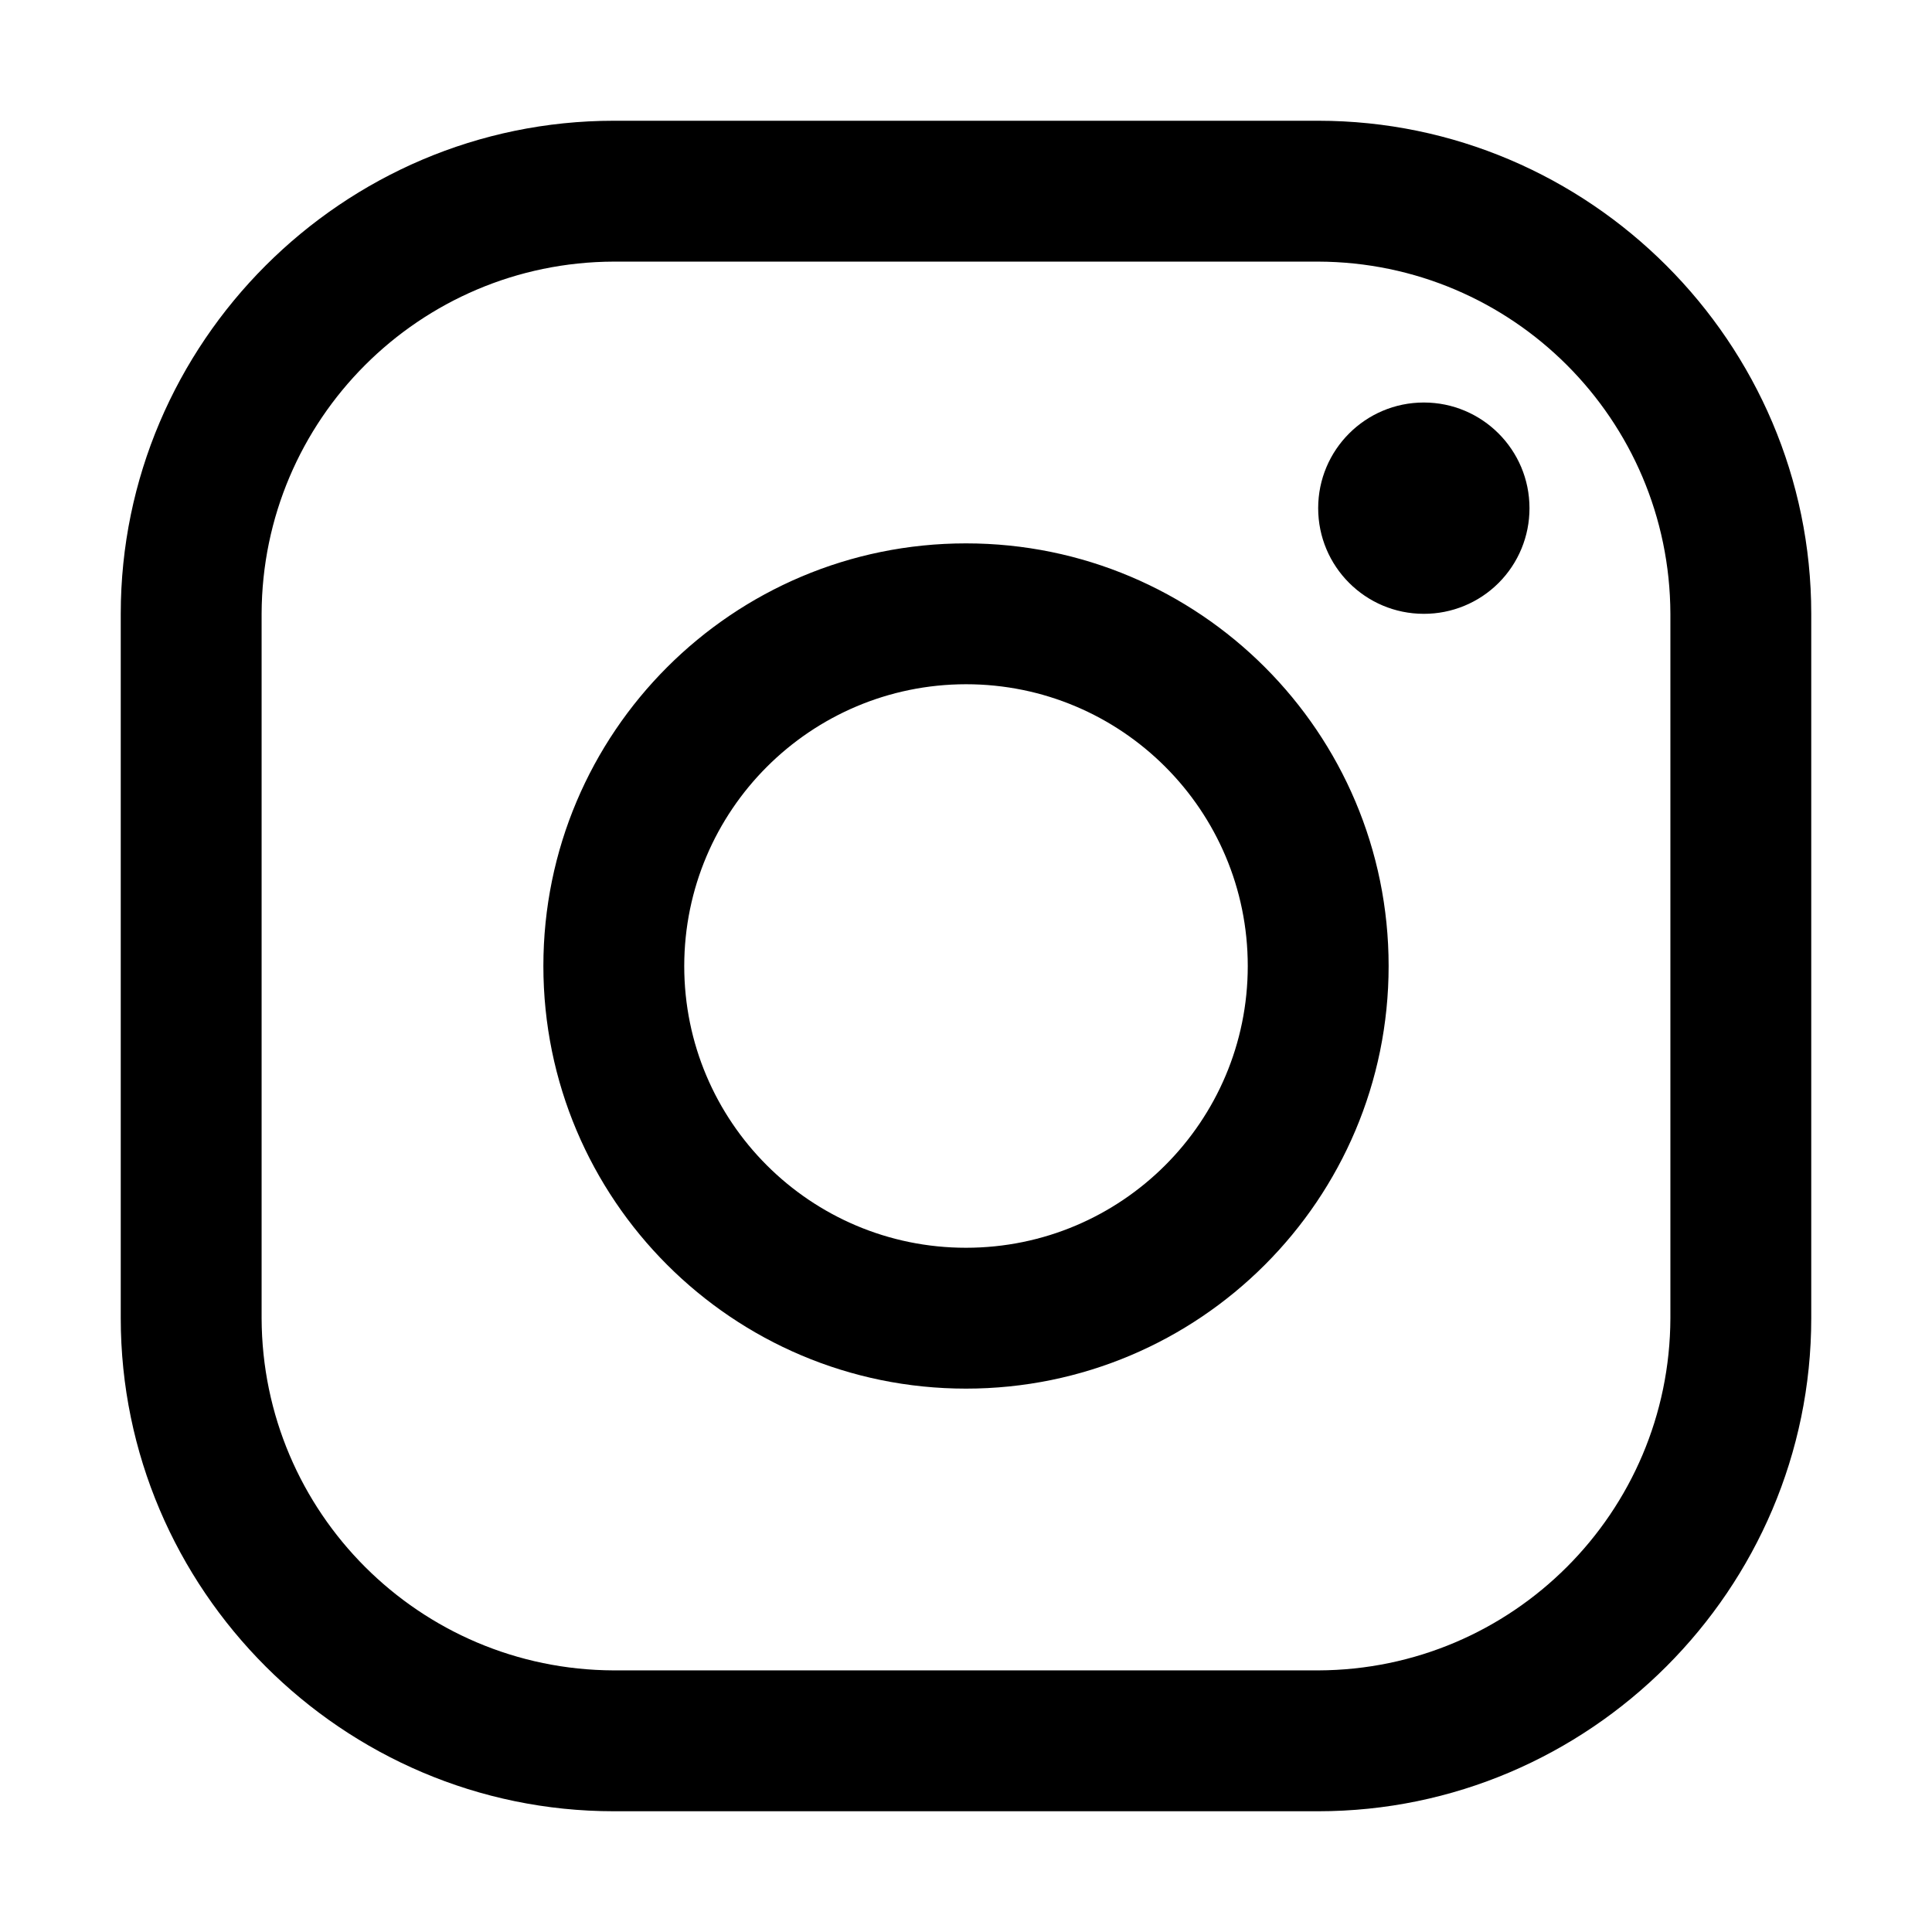
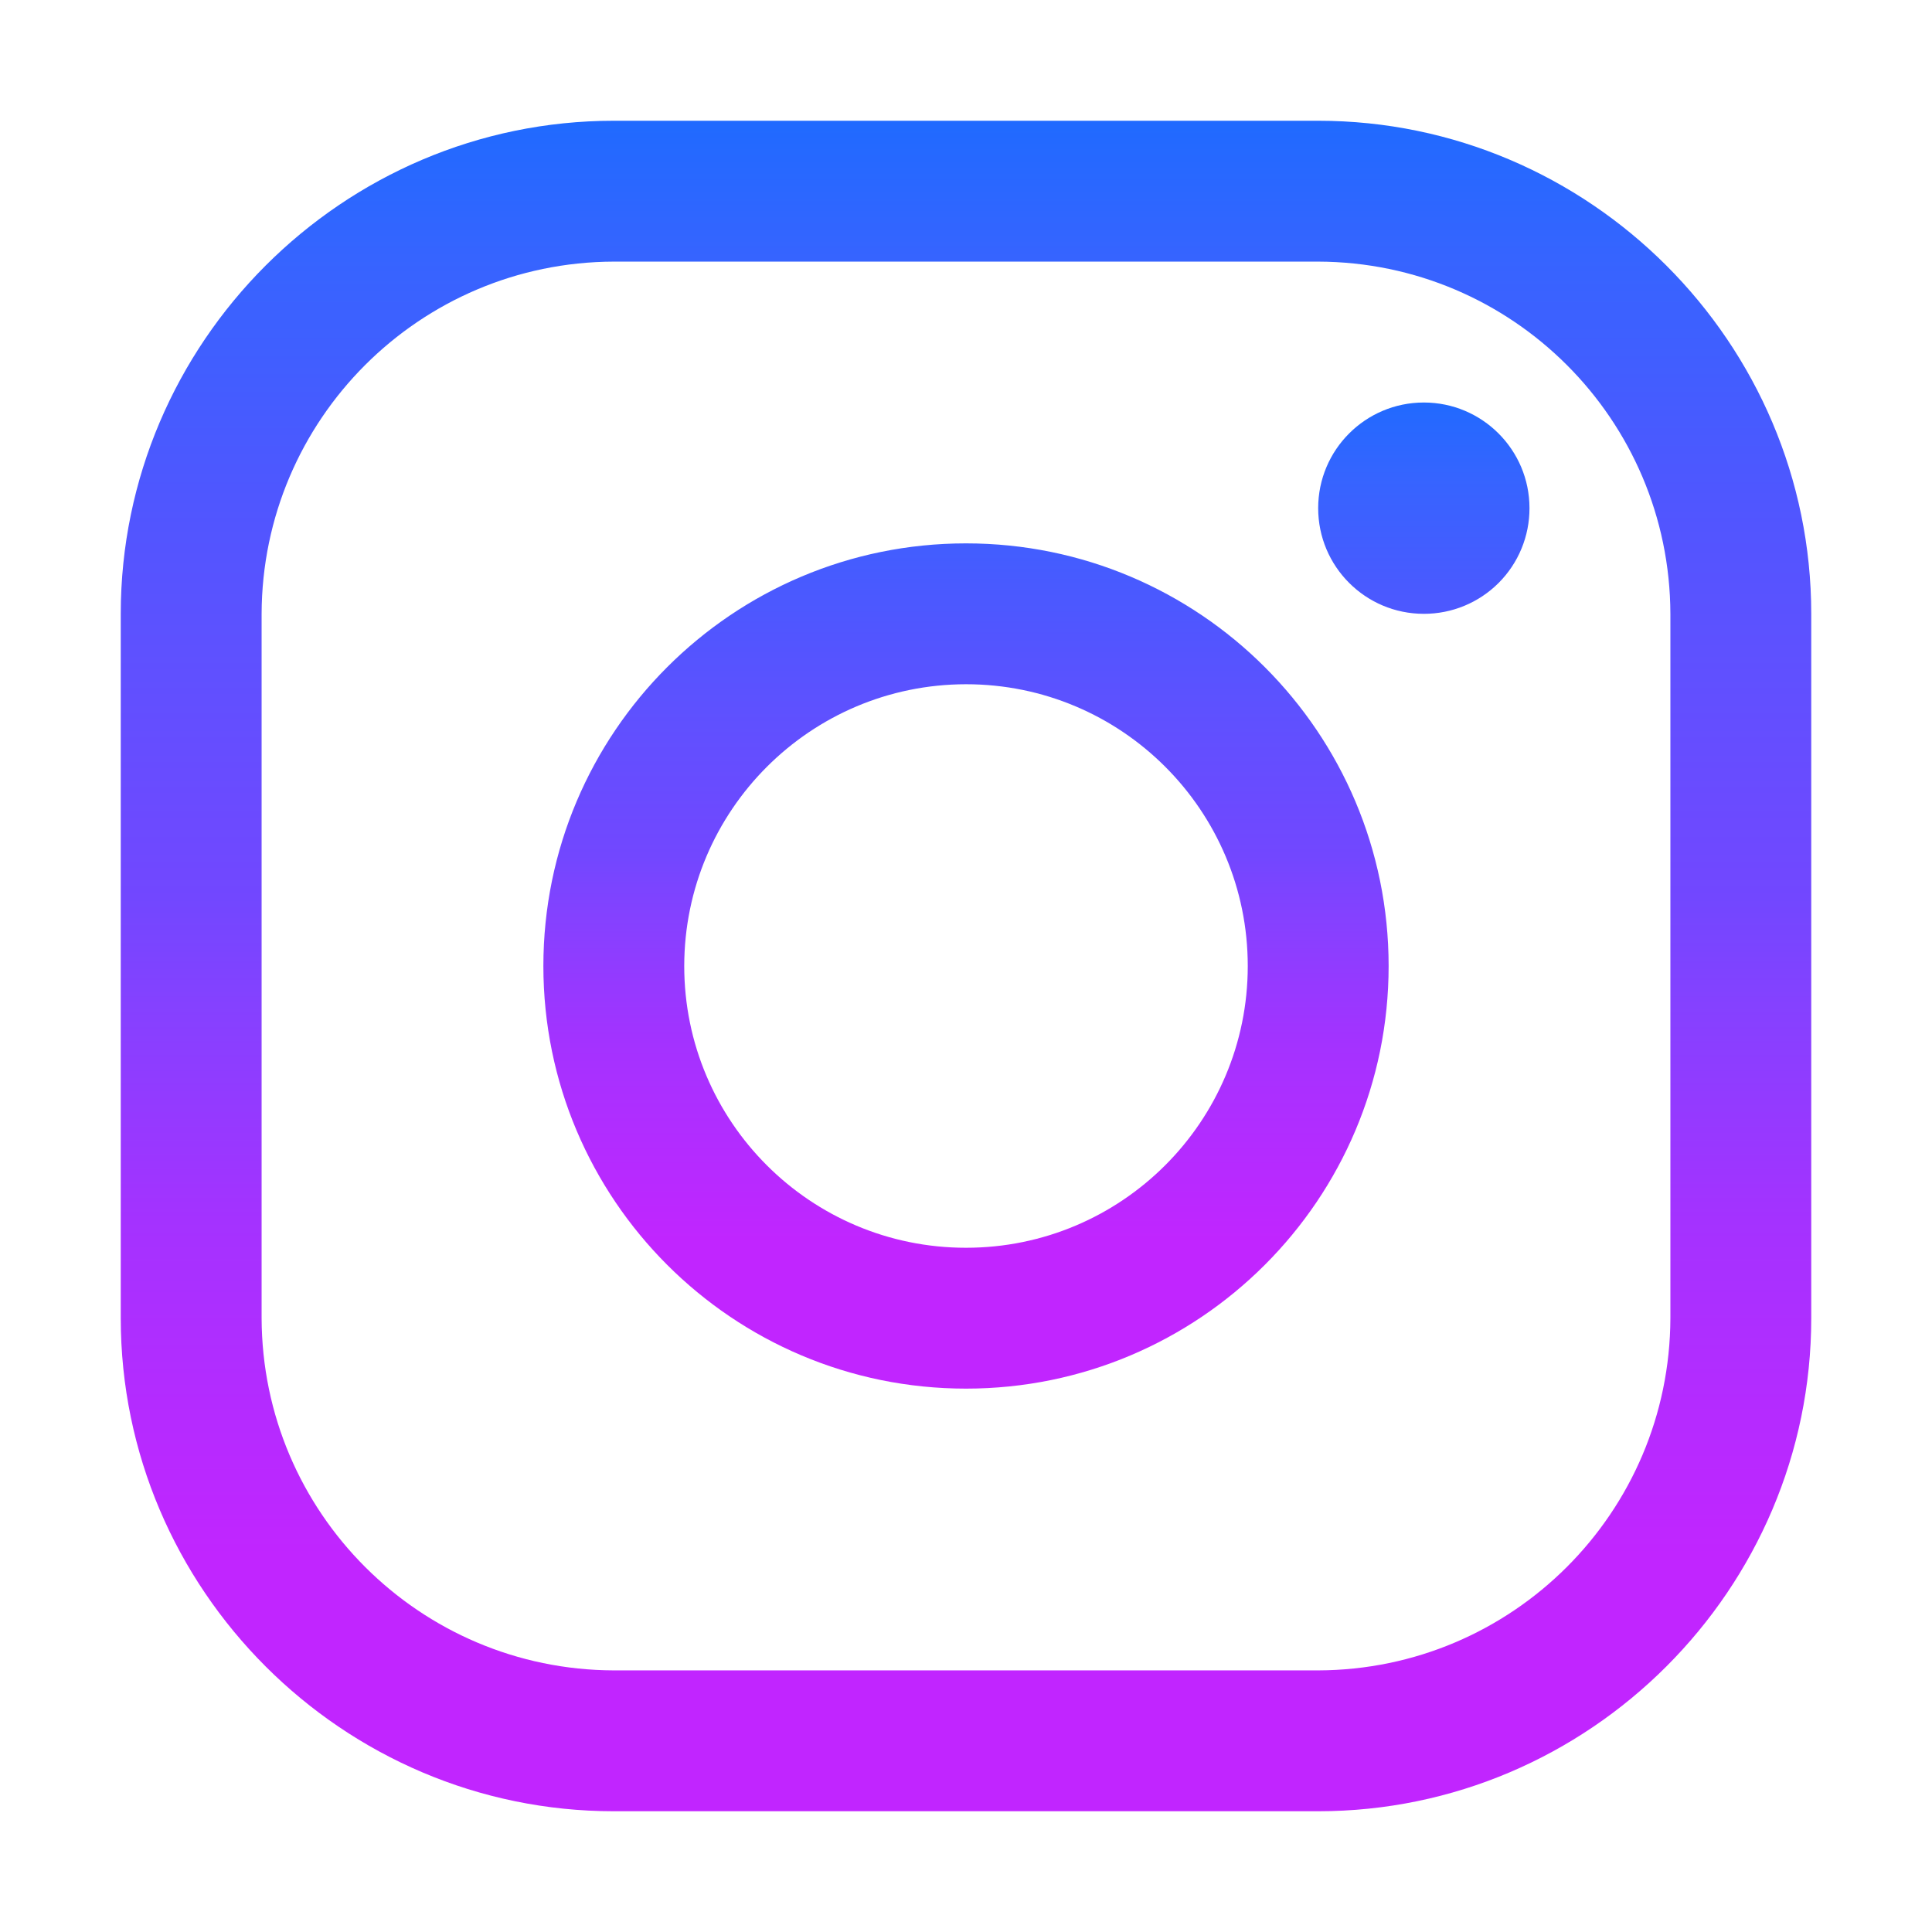
<svg xmlns="http://www.w3.org/2000/svg" class="ionicon" viewBox="0 0 512 512">
-   <path d="M349.33 69.33a93.62 93.62 0 0193.34 93.34v186.66a93.62 93.62 0 01-93.34 93.34H162.67a93.62 93.62 0 01-93.34-93.34V162.67a93.62 93.62 0 0193.34-93.34h186.66m0-37.33H162.67C90.8 32 32 90.8 32 162.67v186.66C32 421.2 90.8 480 162.67 480h186.66C421.2 480 480 421.2 480 349.33V162.67C480 90.8 421.2 32 349.33 32z" />
-   <path d="M377.33 162.67a28 28 0 1128-28 27.94 27.94 0 01-28 28zM256 181.33A74.67 74.67 0 11181.33 256 74.75 74.75 0 01256 181.33m0-37.33a112 112 0 10112 112 112 112 0 00-112-112z" />
+   <defs>
+     <linearGradient id="0" x1="0.5" y1="0" x2="0.5" y2="1">
+       <stop offset="0%" stop-color="#206aff" />
+       <stop offset="8%" stop-color="#3664ff" />
+       <stop offset="24%" stop-color="#5255ff" />
+       <stop offset="31.33%" stop-color="#5e51ff" />
+       <stop offset="46%" stop-color="#7247ff" />
+       <stop offset="52.33%" stop-color="#8541ff" />
+       <stop offset="65%" stop-color="#a432ff" />
+       <stop offset="71.67%" stop-color="#ae2eff" />
+       <stop offset="85%" stop-color="#c125ff" />
+     </linearGradient>
+   </defs>
+   <path fill="url(#0)" d="M349.33 69.33a93.62 93.62 0 0193.34 93.34v186.66a93.62 93.62 0 01-93.34 93.34H162.67a93.62 93.62 0 01-93.34-93.34V162.67a93.62 93.62 0 0193.34-93.34h186.66m0-37.33H162.67C90.8 32 32 90.8 32 162.67v186.66C32 421.2 90.8 480 162.67 480h186.66C421.2 480 480 421.2 480 349.33V162.67C480 90.8 421.2 32 349.33 32z" />
+   <path fill="url(#0)" d="M377.33 162.67a28 28 0 1128-28 27.94 27.94 0 01-28 28zM256 181.33A74.67 74.67 0 11181.33 256 74.75 74.75 0 01256 181.33m0-37.33a112 112 0 10112 112 112 112 0 00-112-112z" />
</svg>
